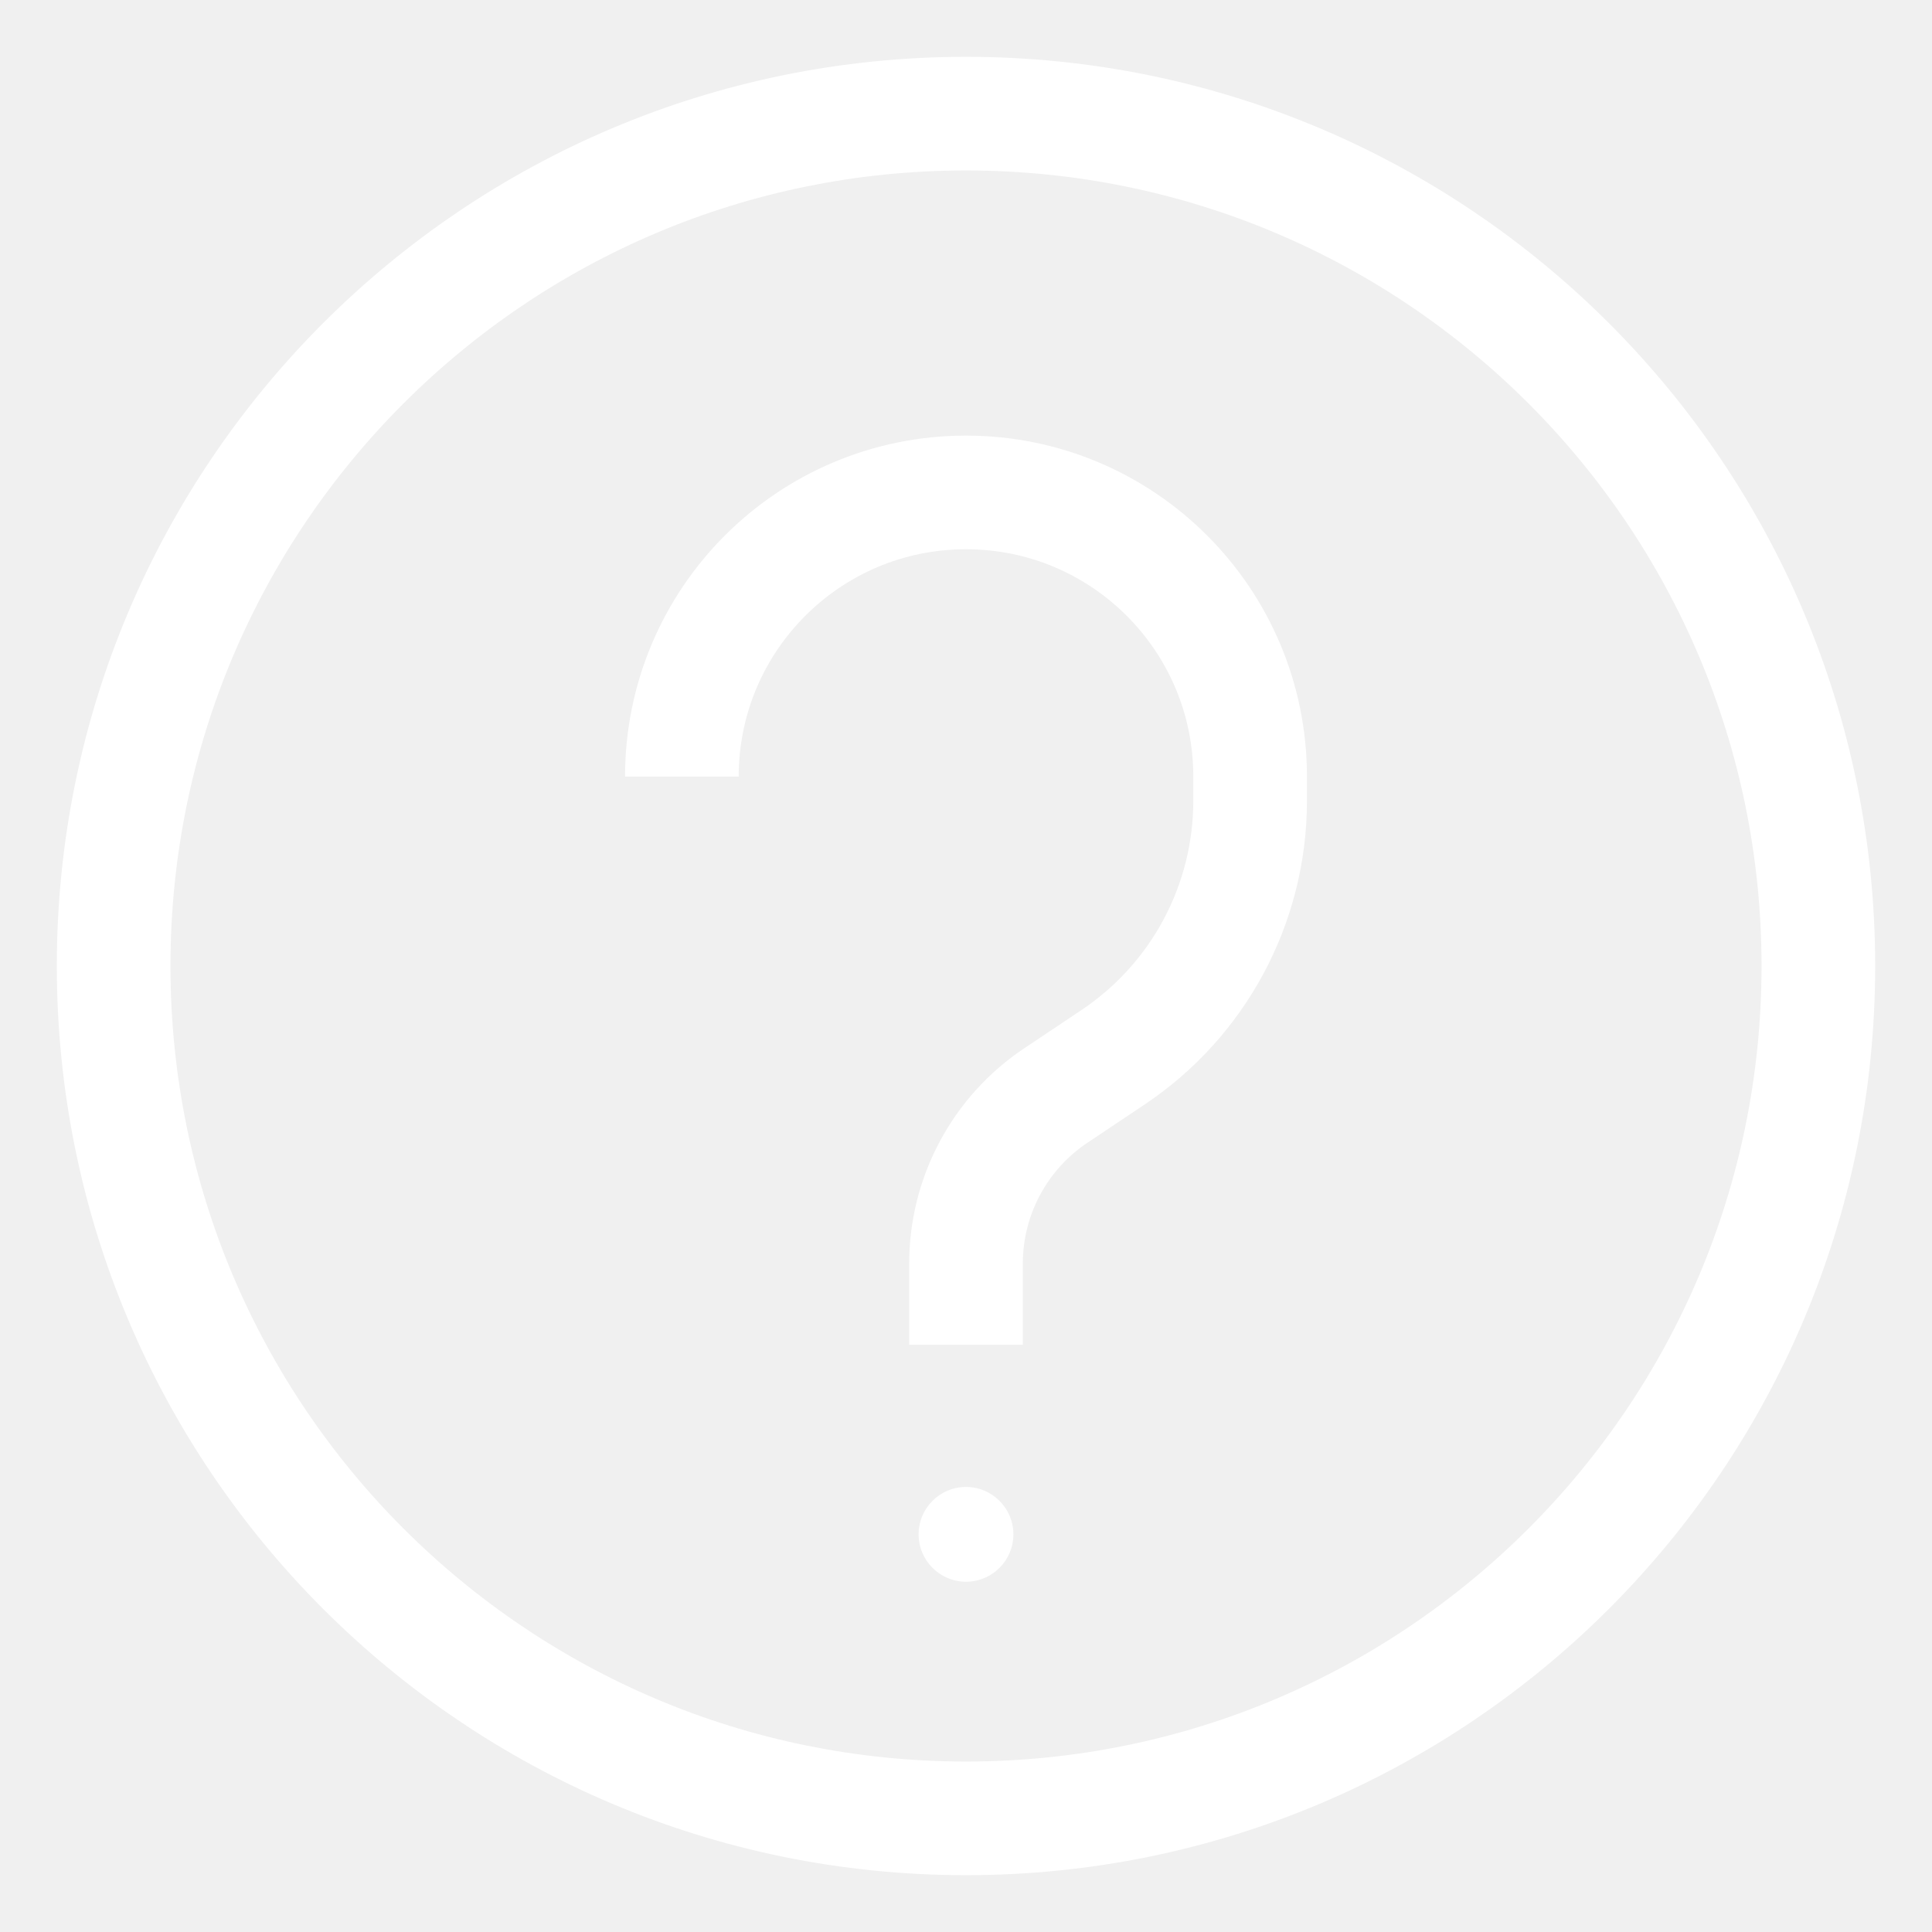
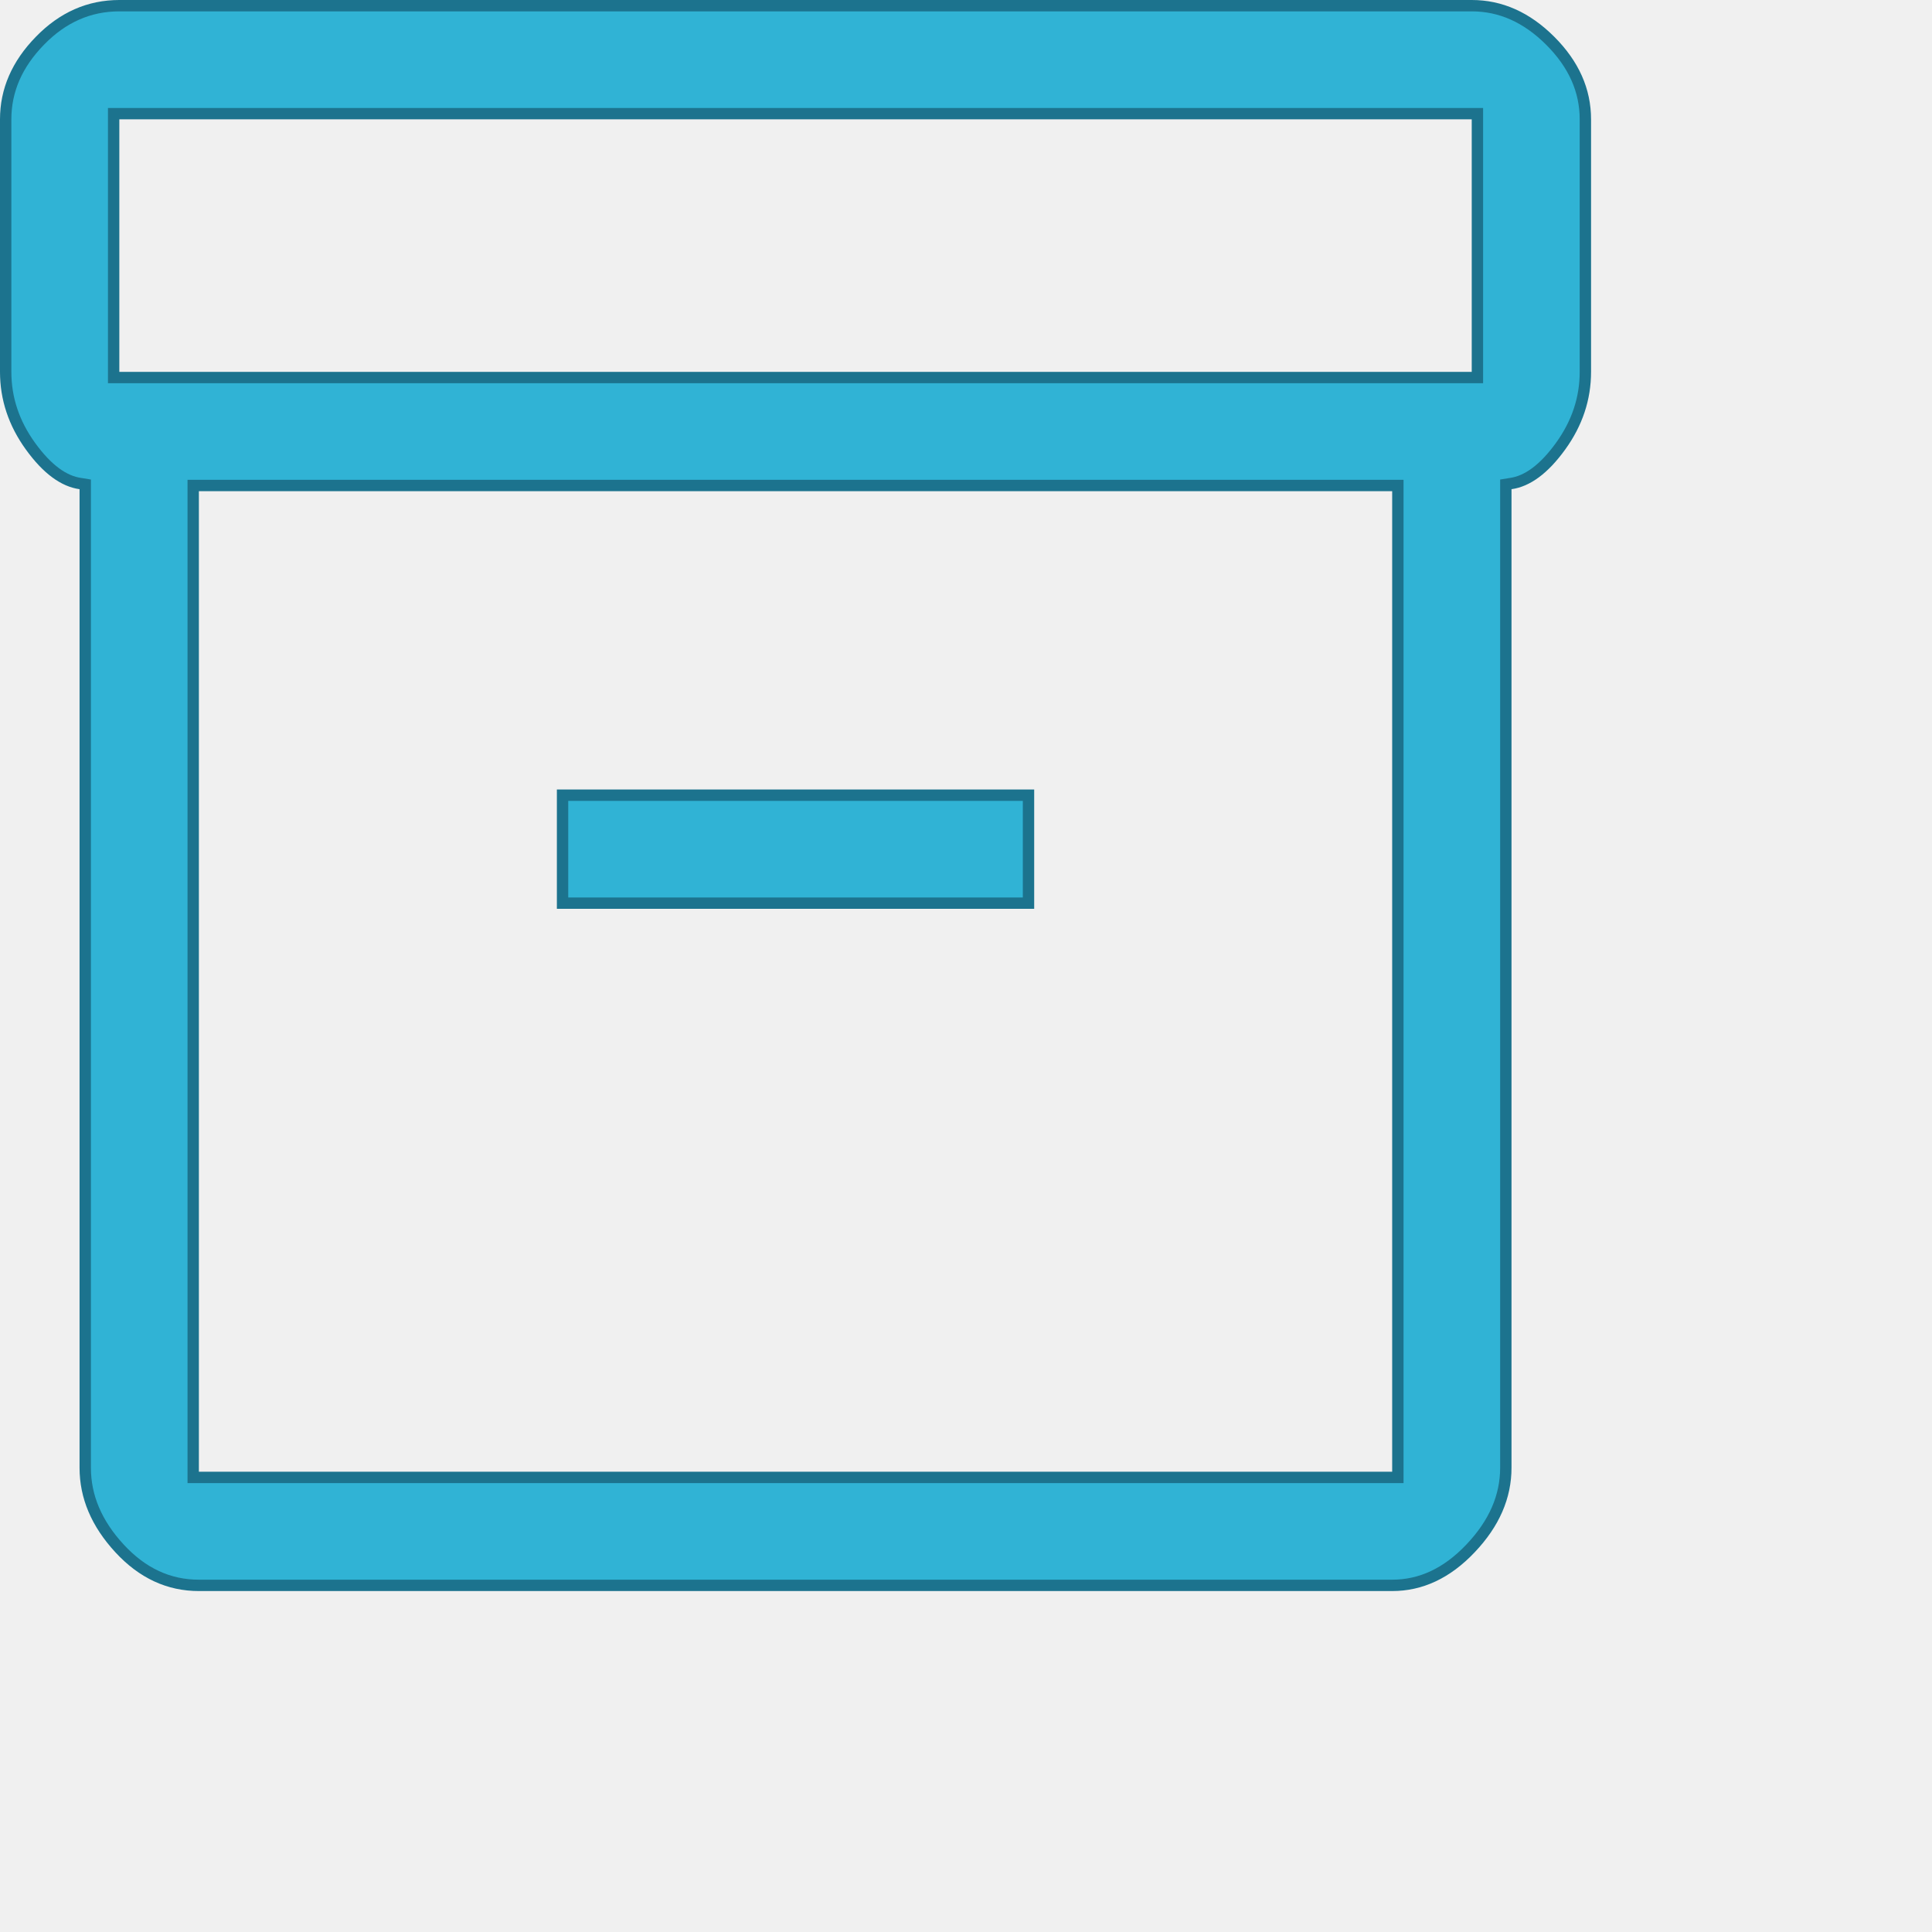
- <svg xmlns="http://www.w3.org/2000/svg" width="17" height="17" viewBox="0 0 17 17" fill="none">
-   <circle cx="8.5" cy="8.5" r="7.5" stroke="white" />
-   <circle cx="8.5" cy="13.501" r="0.417" fill="white" />
-   <path d="M8.5 11.833V11.119C8.5 10.524 8.797 9.968 9.293 9.638L9.791 9.305C10.546 8.802 11 7.955 11 7.047V6.833C11 5.452 9.881 4.333 8.5 4.333V4.333C7.119 4.333 6 5.452 6 6.833V6.833" stroke="white" />
+ <svg xmlns="http://www.w3.org/2000/svg" width="17" height="17" viewBox="0 0 17 17" stroke="white" fill="none">
+   <path d="M0.75 4.305V4.262L0.707 4.255C0.563 4.235 0.416 4.131 0.268 3.926C0.122 3.724 0.05 3.506 0.05 3.272V1.05C0.05 0.796 0.149 0.566 0.351 0.359C0.552 0.152 0.785 0.05 1.05 0.05H12.95C13.203 0.05 13.433 0.151 13.641 0.359C13.849 0.567 13.95 0.797 13.95 1.05V3.272C13.95 3.506 13.878 3.724 13.732 3.926C13.584 4.131 13.437 4.235 13.293 4.255L13.25 4.262V4.305V12.915C13.25 13.168 13.149 13.404 12.94 13.624C12.732 13.844 12.502 13.95 12.25 13.95H1.75C1.486 13.95 1.253 13.843 1.052 13.625C0.849 13.405 0.75 13.169 0.75 12.915V4.305ZM1.75 4.272H1.7V4.322V12.95V13H1.75H12.25H12.3V12.95V4.322V4.272H12.25H1.75ZM12.95 3.322H13V3.272V1.05V1H12.95H1.05H1V1.05V3.272V3.322H1.05H12.95ZM9.05 6.997V7.947H4.95V6.997H9.05Z" fill="#30B3D5" stroke="#1C738E" stroke-width="0.1" />
</svg>
